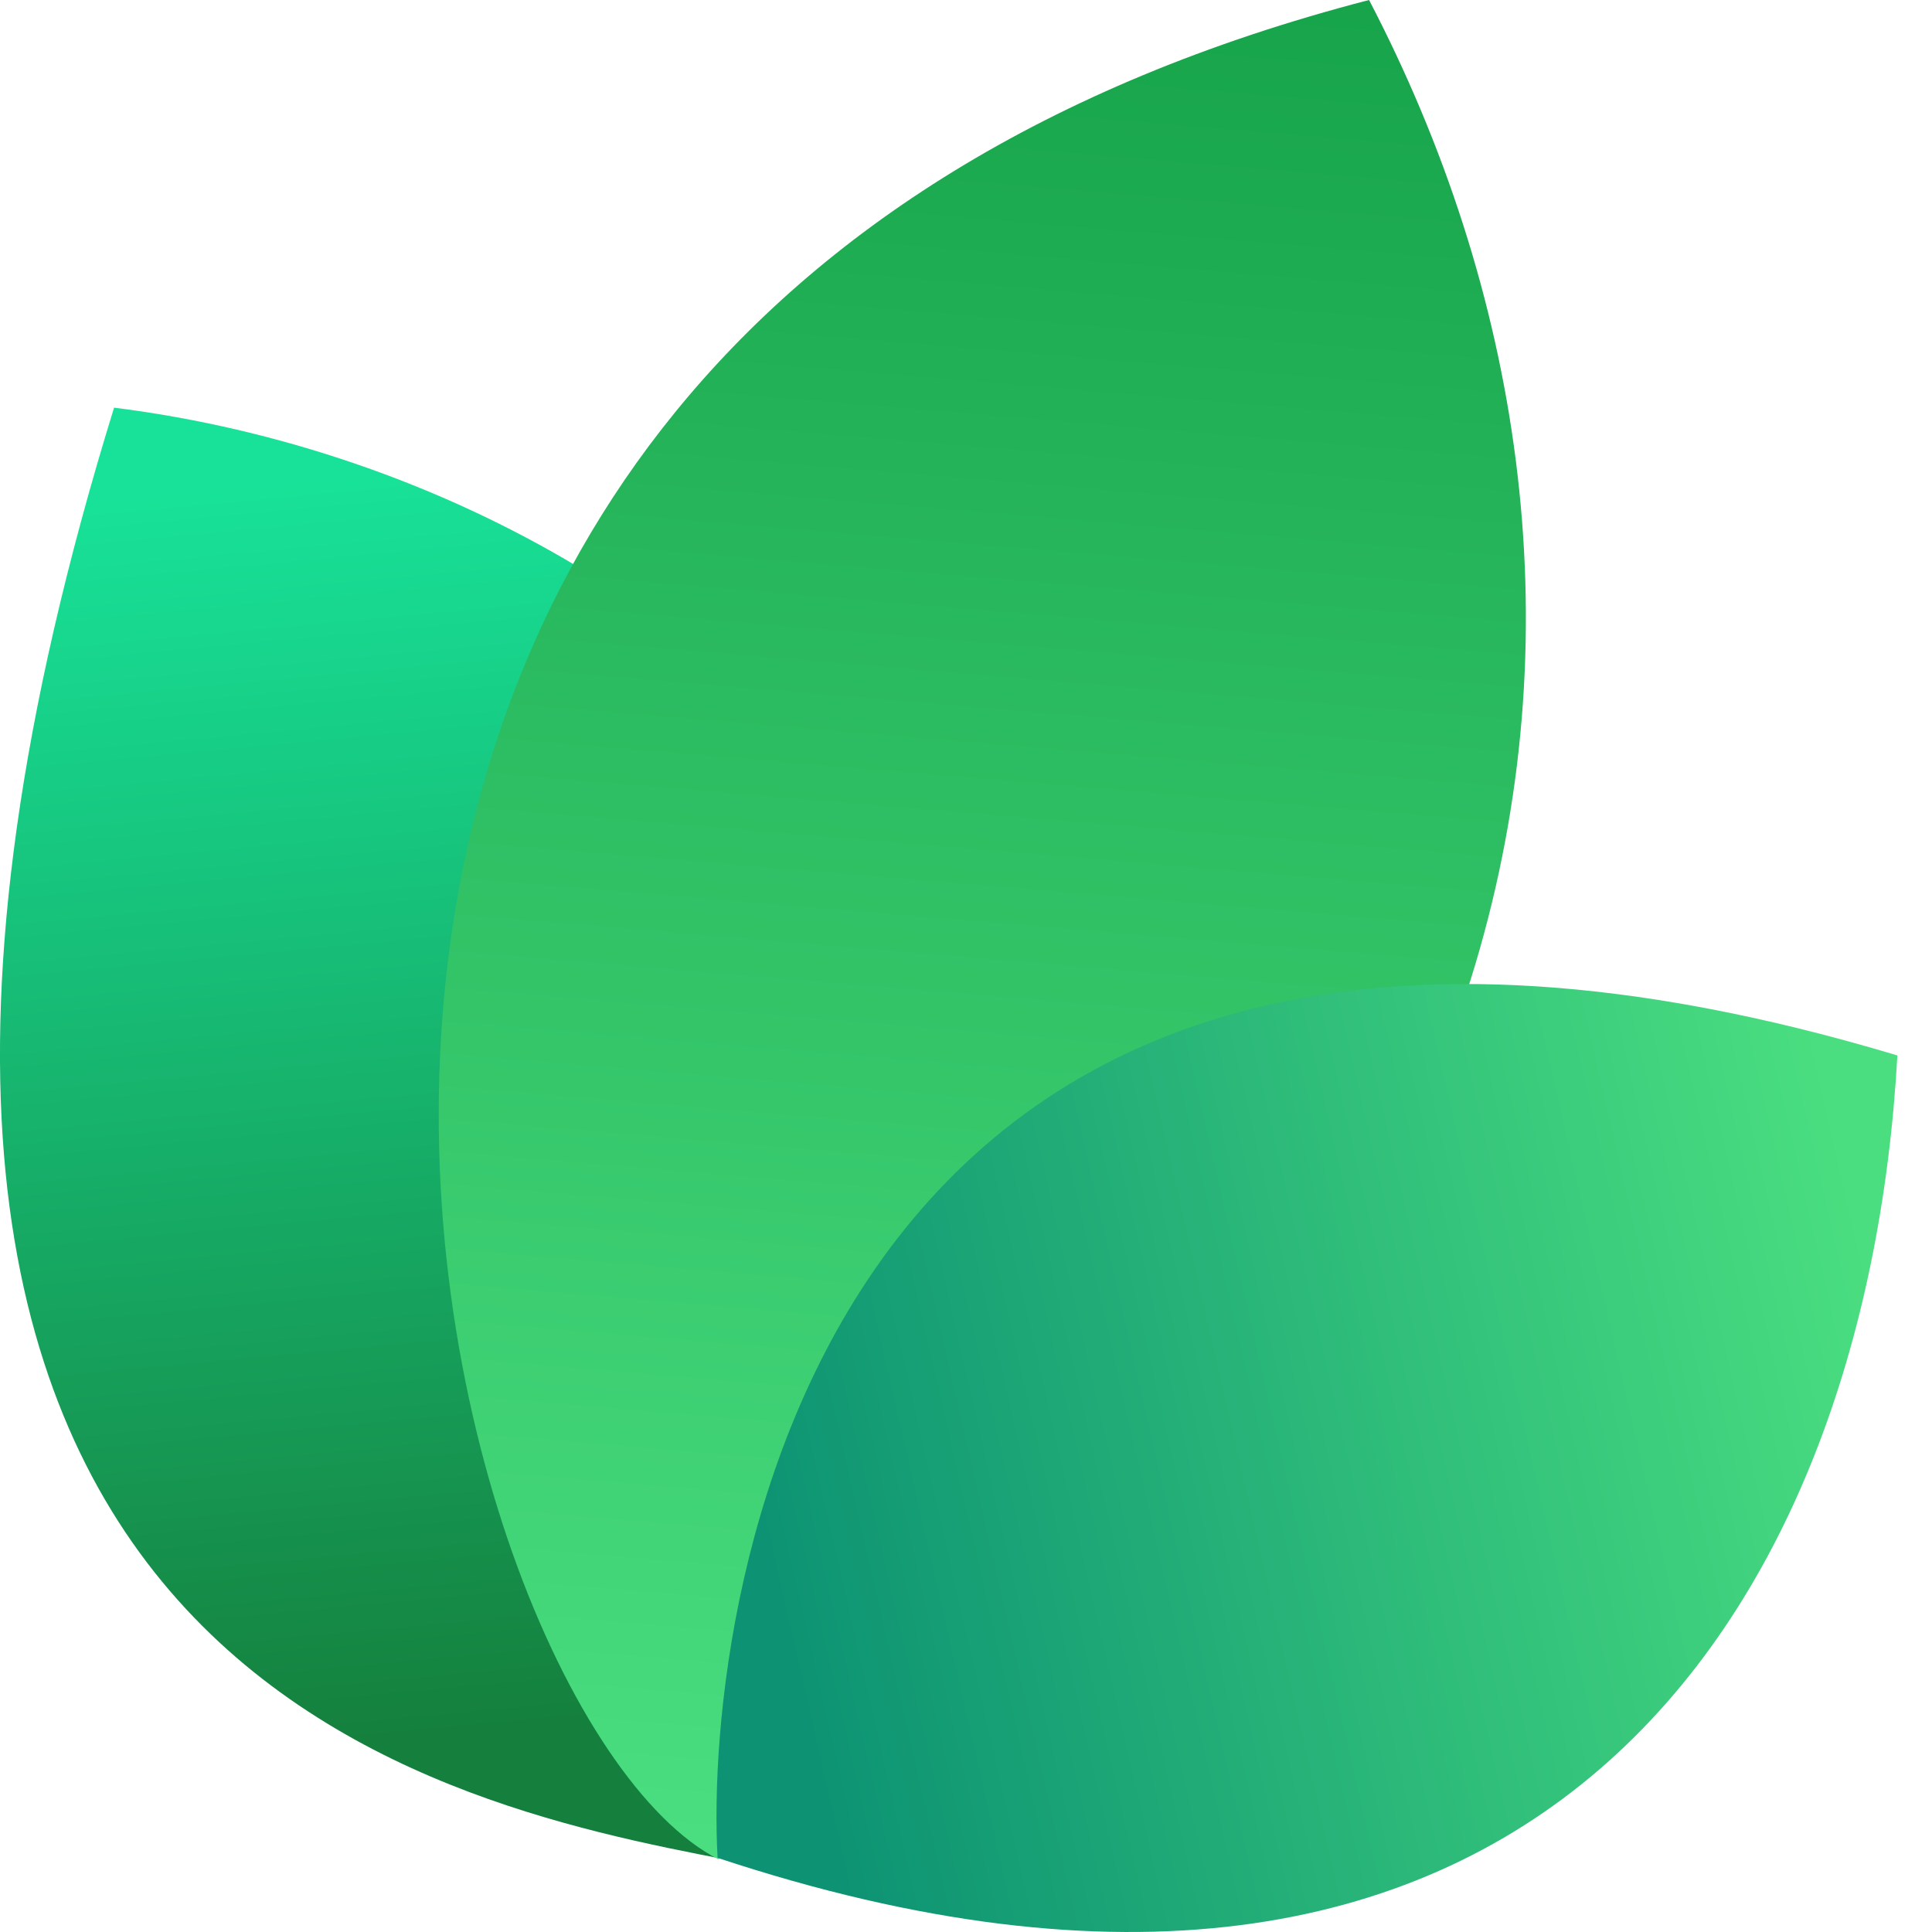
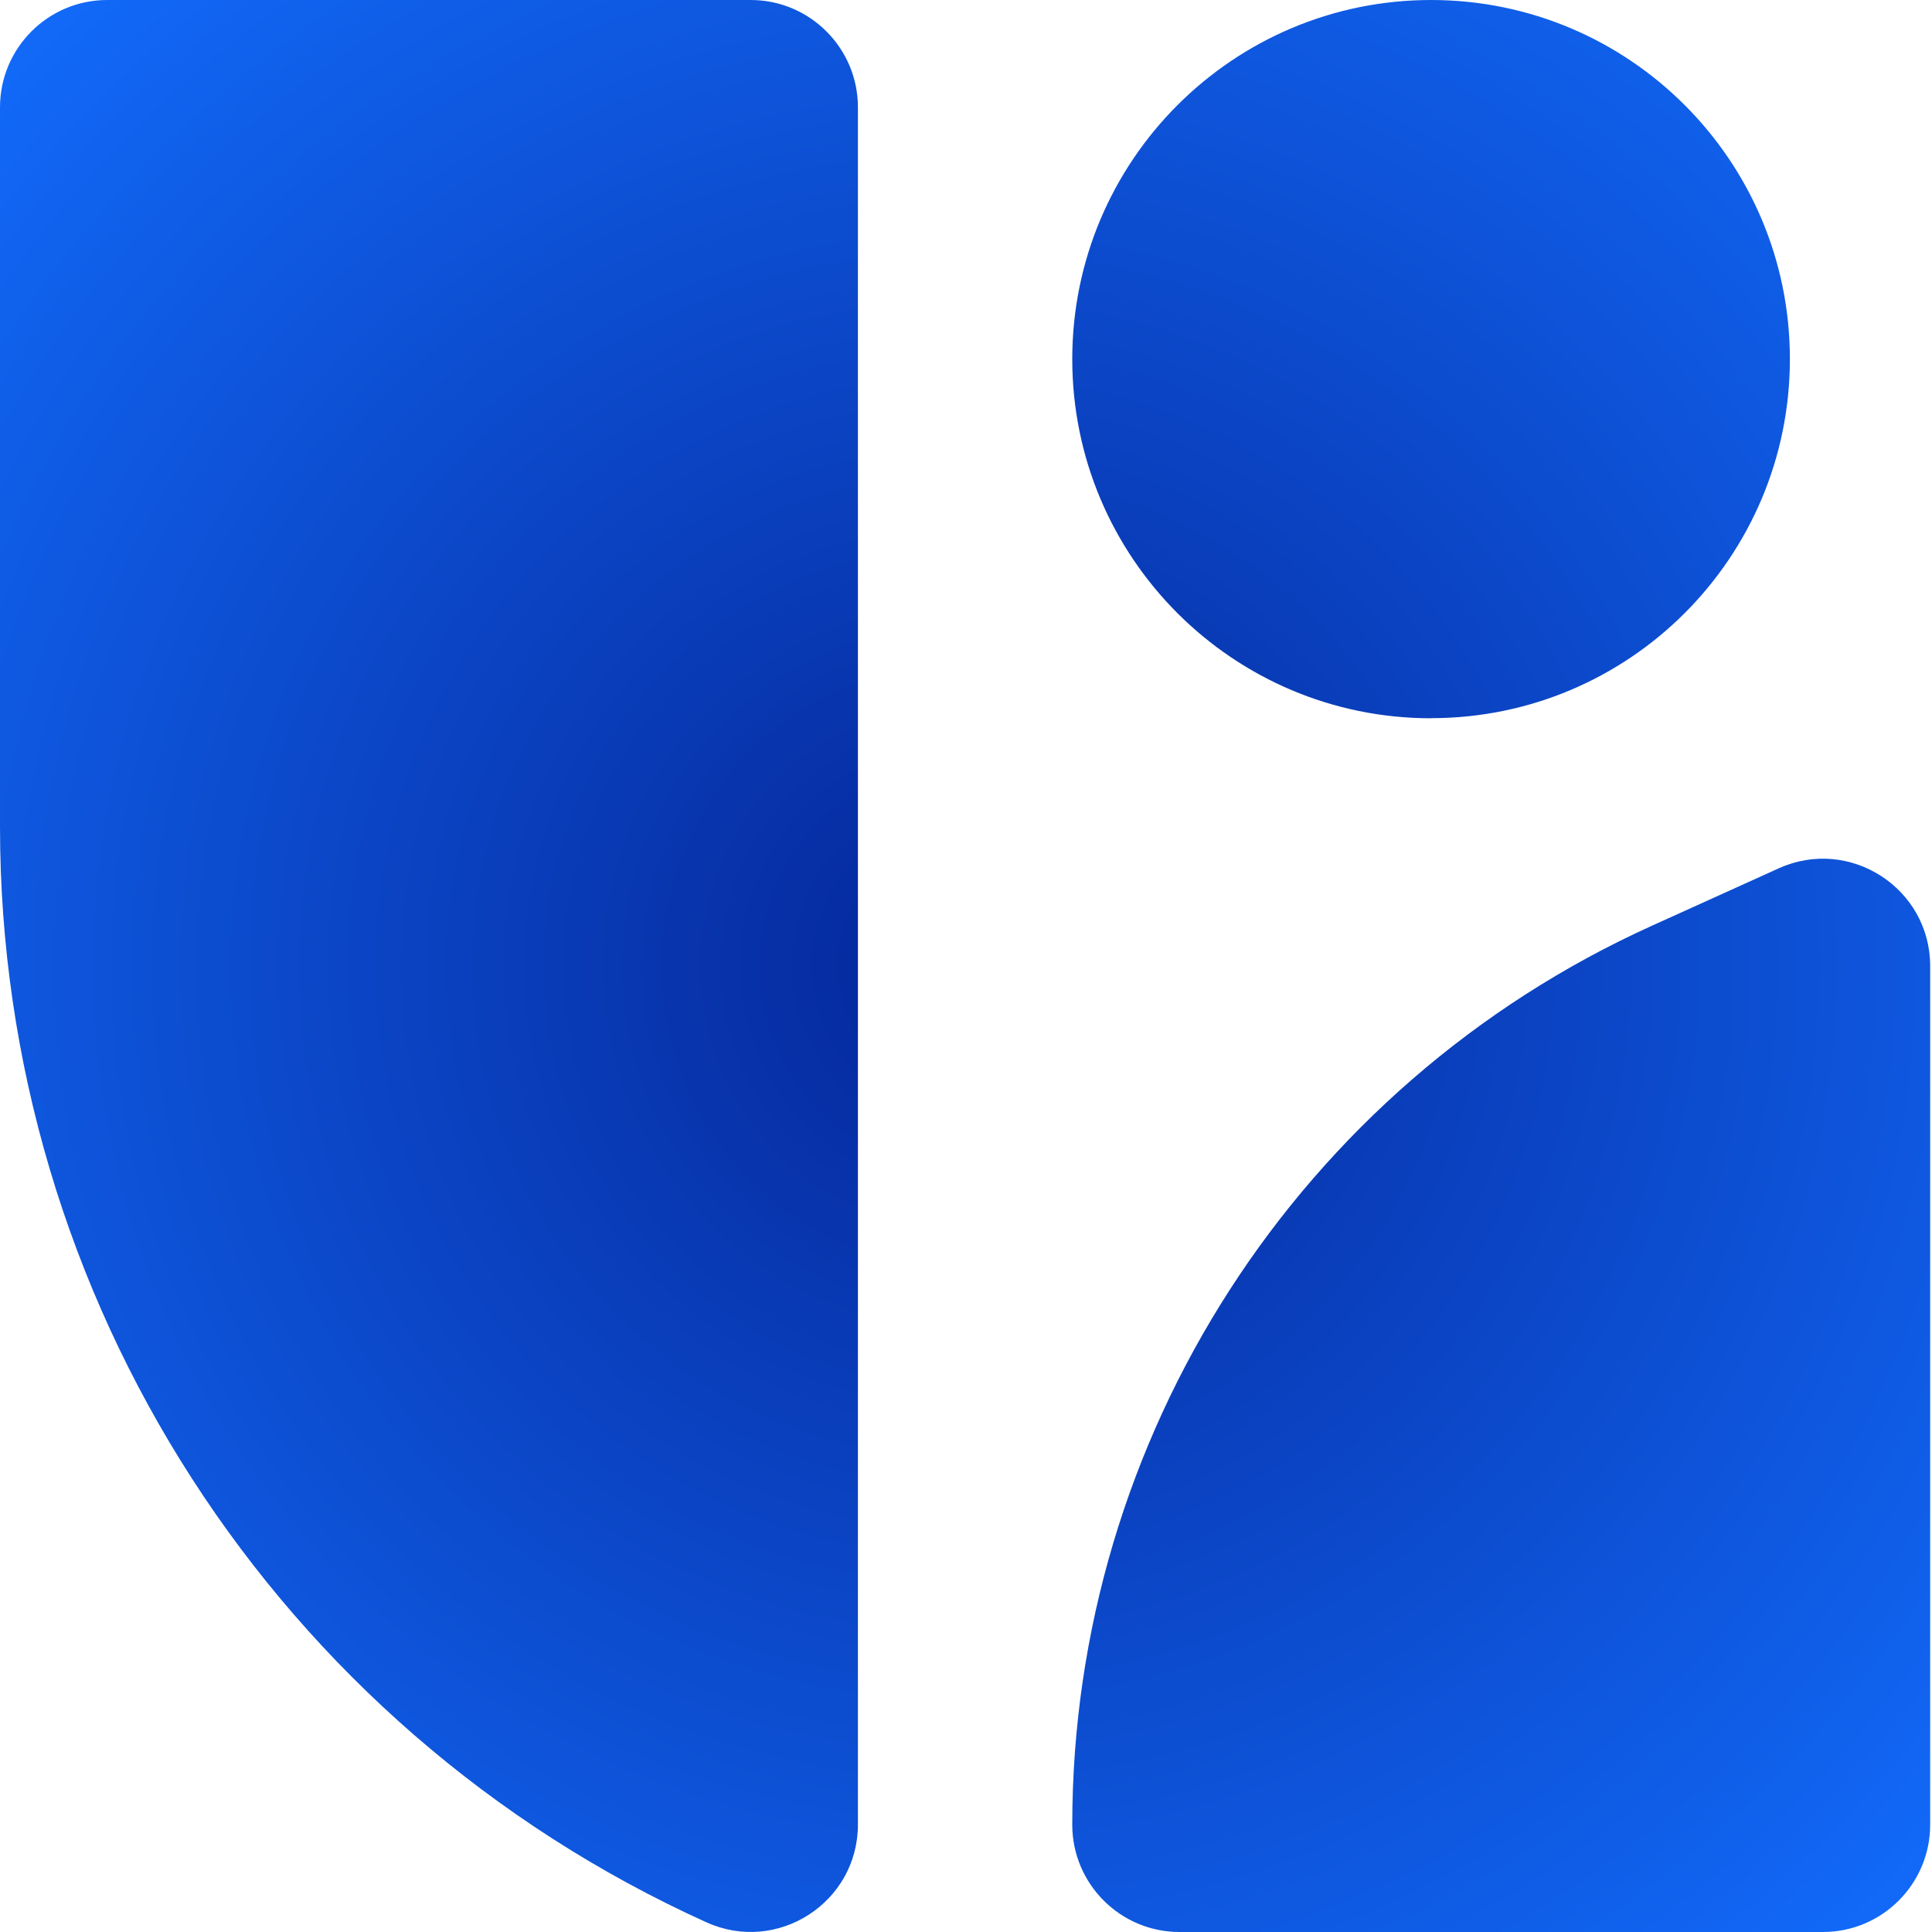
- <svg xmlns="http://www.w3.org/2000/svg" width="24" height="24" viewBox="0 0 24 24" fill="none">
-   <path d="M9.061 23.108C5.268 22.377 -3.391 20.627 1.417 5.064C9.634 6.099 16.973 14.064 9.061 23.108Z" fill="url(#paint0_linear_17557_2021)" />
-   <path d="M8.919 23.094C5.276 21.222 0.784 4.209 17.007 0C20.757 7.193 19.621 16.545 8.919 23.094Z" fill="url(#paint1_linear_17557_2021)" />
-   <path d="M8.914 23.079C8.735 19.882 10.159 9.085 23.57 13.111C23.181 20.123 18.984 26.418 8.914 23.079Z" fill="url(#paint2_linear_17557_2021)" />
+ <svg xmlns="http://www.w3.org/2000/svg" width="18" height="18" viewBox="0 0 18 18" fill="none">
+   <path d="M17.983 9.001V17C17.983 17.552 17.536 18 16.984 18H10.989C10.438 18 9.99 17.552 9.99 17C9.99 13.39 12.103 10.114 15.388 8.626L16.572 8.09C17.233 7.791 17.983 8.275 17.983 9.001ZM13.333 6.691C15.18 6.691 16.676 5.193 16.676 3.345C16.676 1.497 15.178 0 13.333 0C11.488 0 9.99 1.498 9.99 3.346C9.99 5.194 11.487 6.692 13.333 6.692V6.691ZM6.994 0H0.999C0.447 0 0 0.448 0 1V7.7C0 12.102 2.575 16.096 6.582 17.91C7.243 18.209 7.993 17.725 7.993 16.999V1C7.993 0.448 7.545 0 6.994 0Z" fill="url(#paint0_radial_2861_2333)" />
  <defs>
-     <linearGradient id="paint0_linear_17557_2021" x1="3.776" y1="5.916" x2="5.232" y2="21.559" gradientUnits="userSpaceOnUse">
-       <stop stop-color="#18E299" />
-       <stop offset="1" stop-color="#15803D" />
-     </linearGradient>
-     <linearGradient id="paint1_linear_17557_2021" x1="12.171" y1="-0.718" x2="10.19" y2="22.983" gradientUnits="userSpaceOnUse">
-       <stop stop-color="#16A34A" />
-       <stop offset="1" stop-color="#4ADE80" />
-     </linearGradient>
-     <linearGradient id="paint2_linear_17557_2021" x1="23.133" y1="15.353" x2="9.338" y2="18.52" gradientUnits="userSpaceOnUse">
-       <stop stop-color="#4ADE80" />
-       <stop offset="1" stop-color="#0D9373" />
-     </linearGradient>
+     <radialGradient id="paint0_radial_2861_2333" cx="0" cy="0" r="1" gradientUnits="userSpaceOnUse" gradientTransform="translate(8.99148 9) scale(12.3015 12.3131)">
+       <stop stop-color="#052699" />
+       <stop offset="1" stop-color="#126AF9" />
+     </radialGradient>
  </defs>
</svg>
